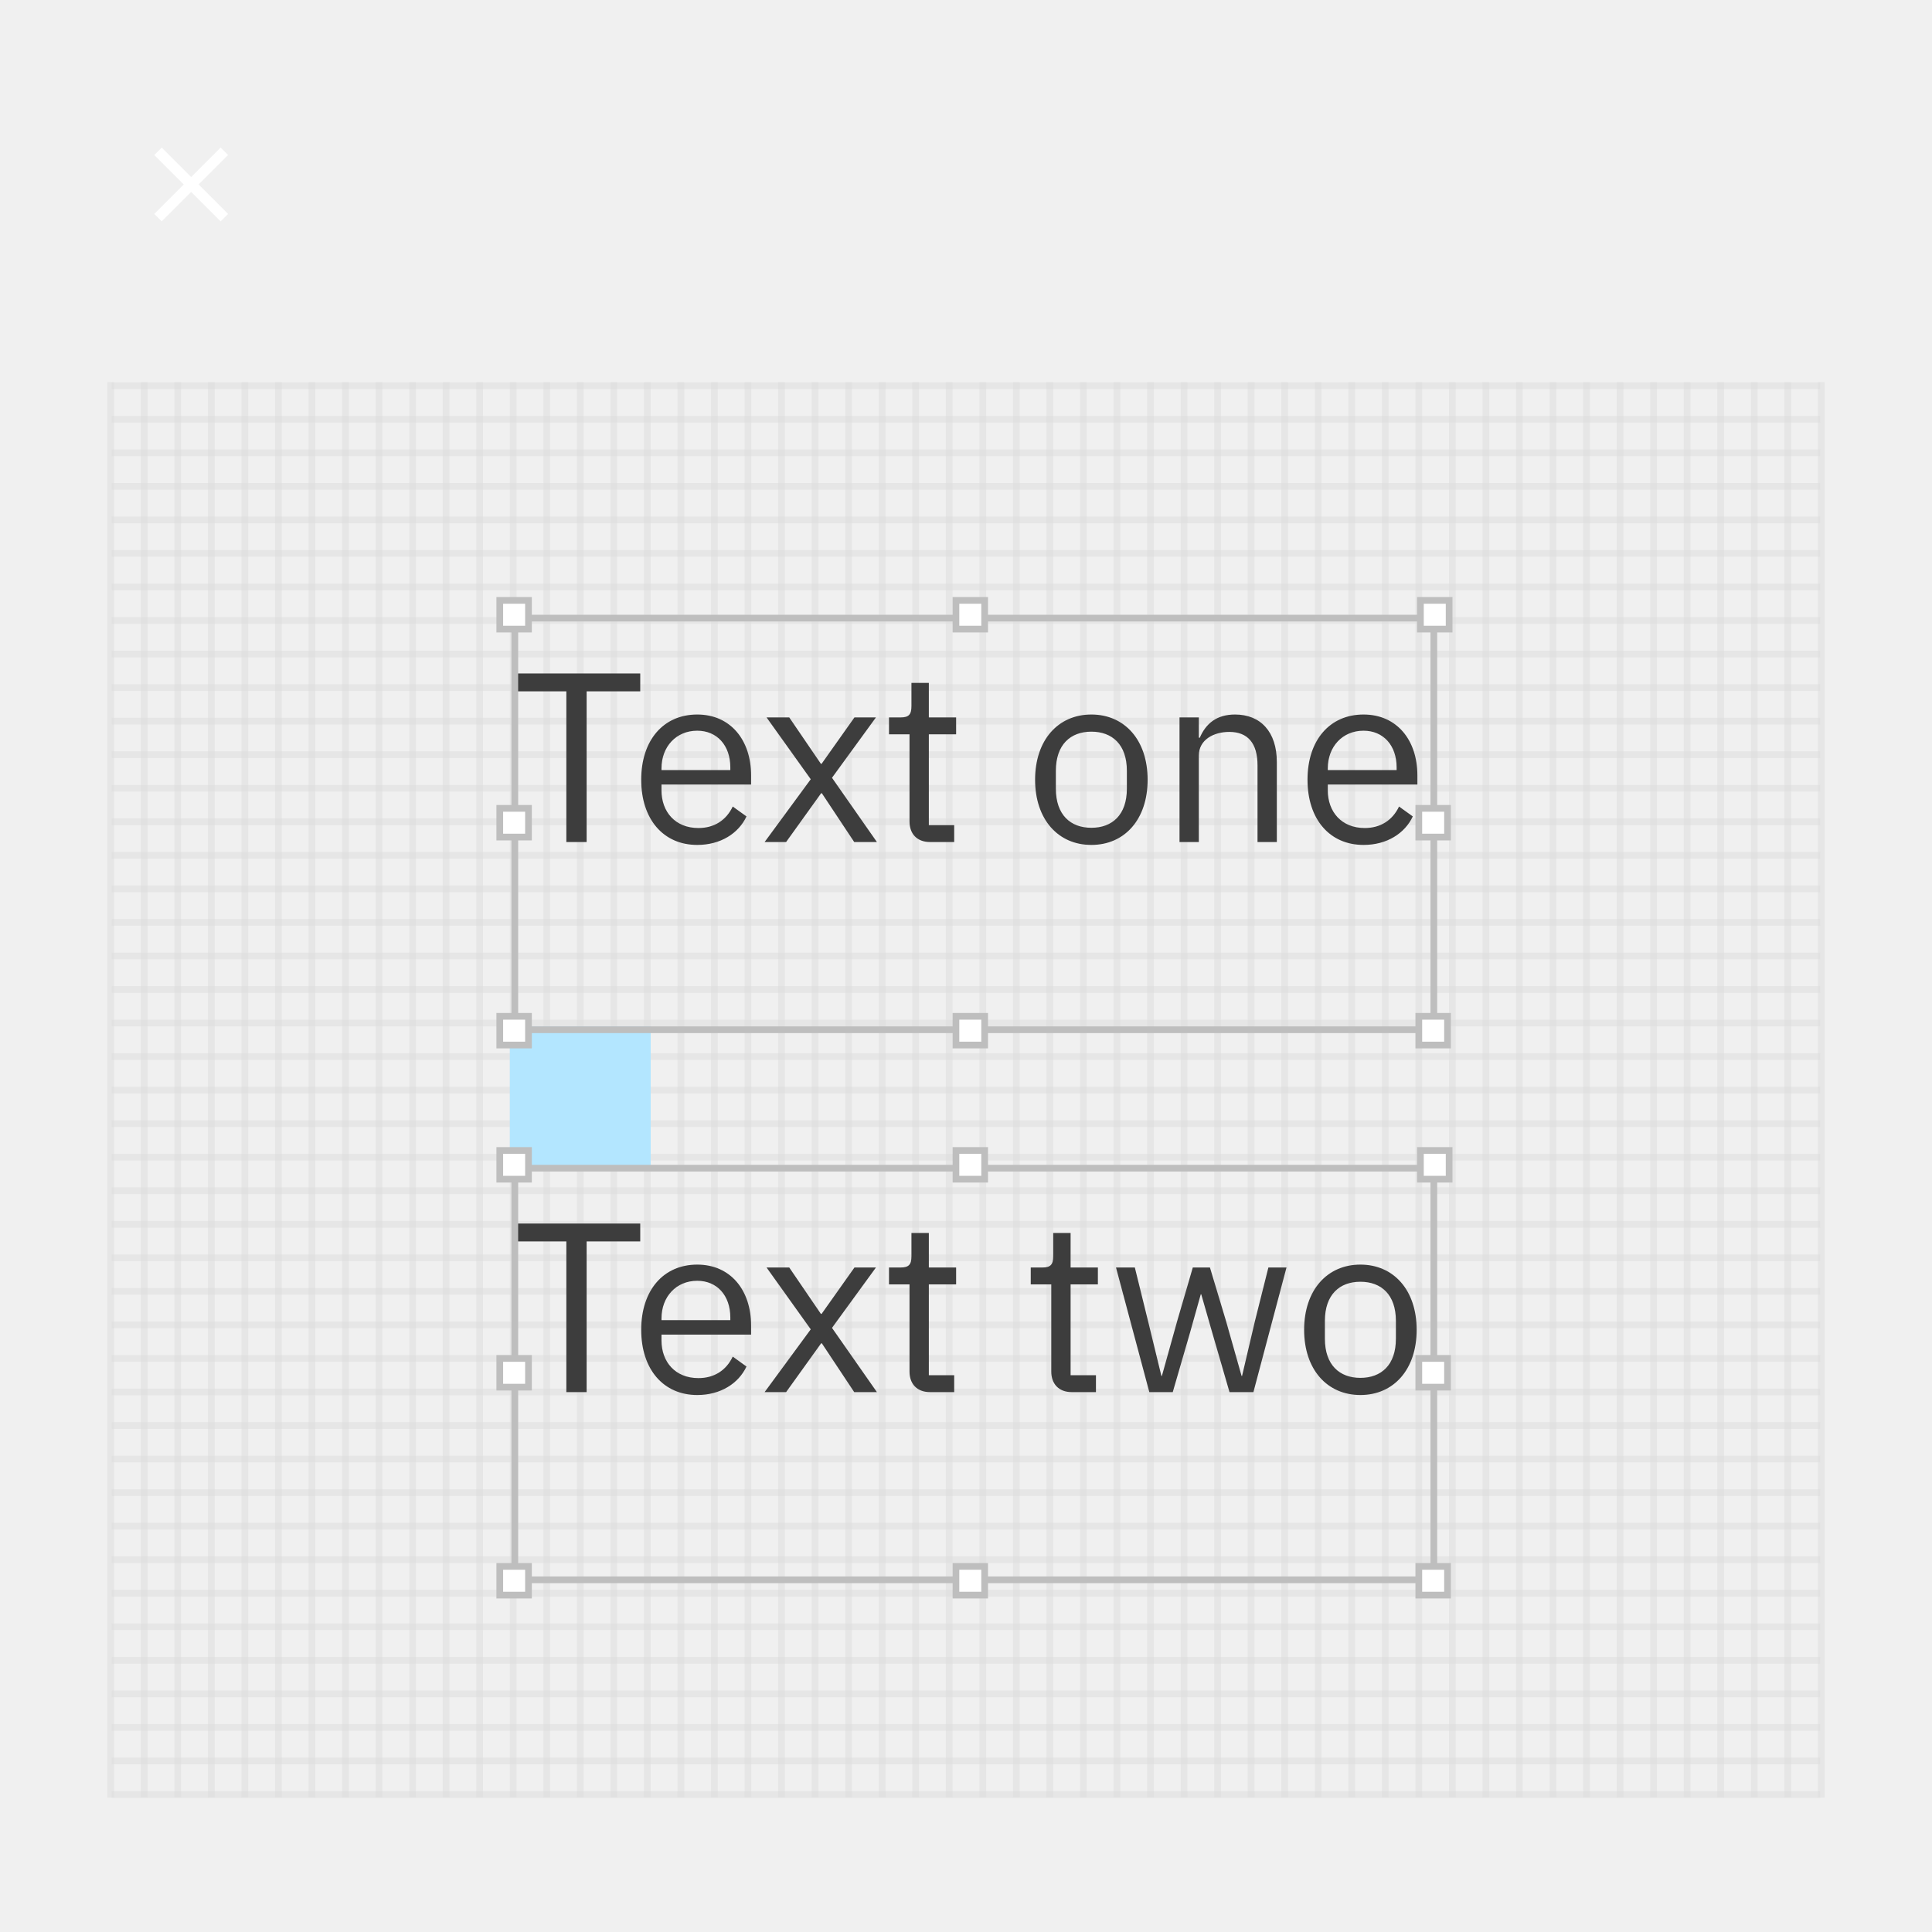
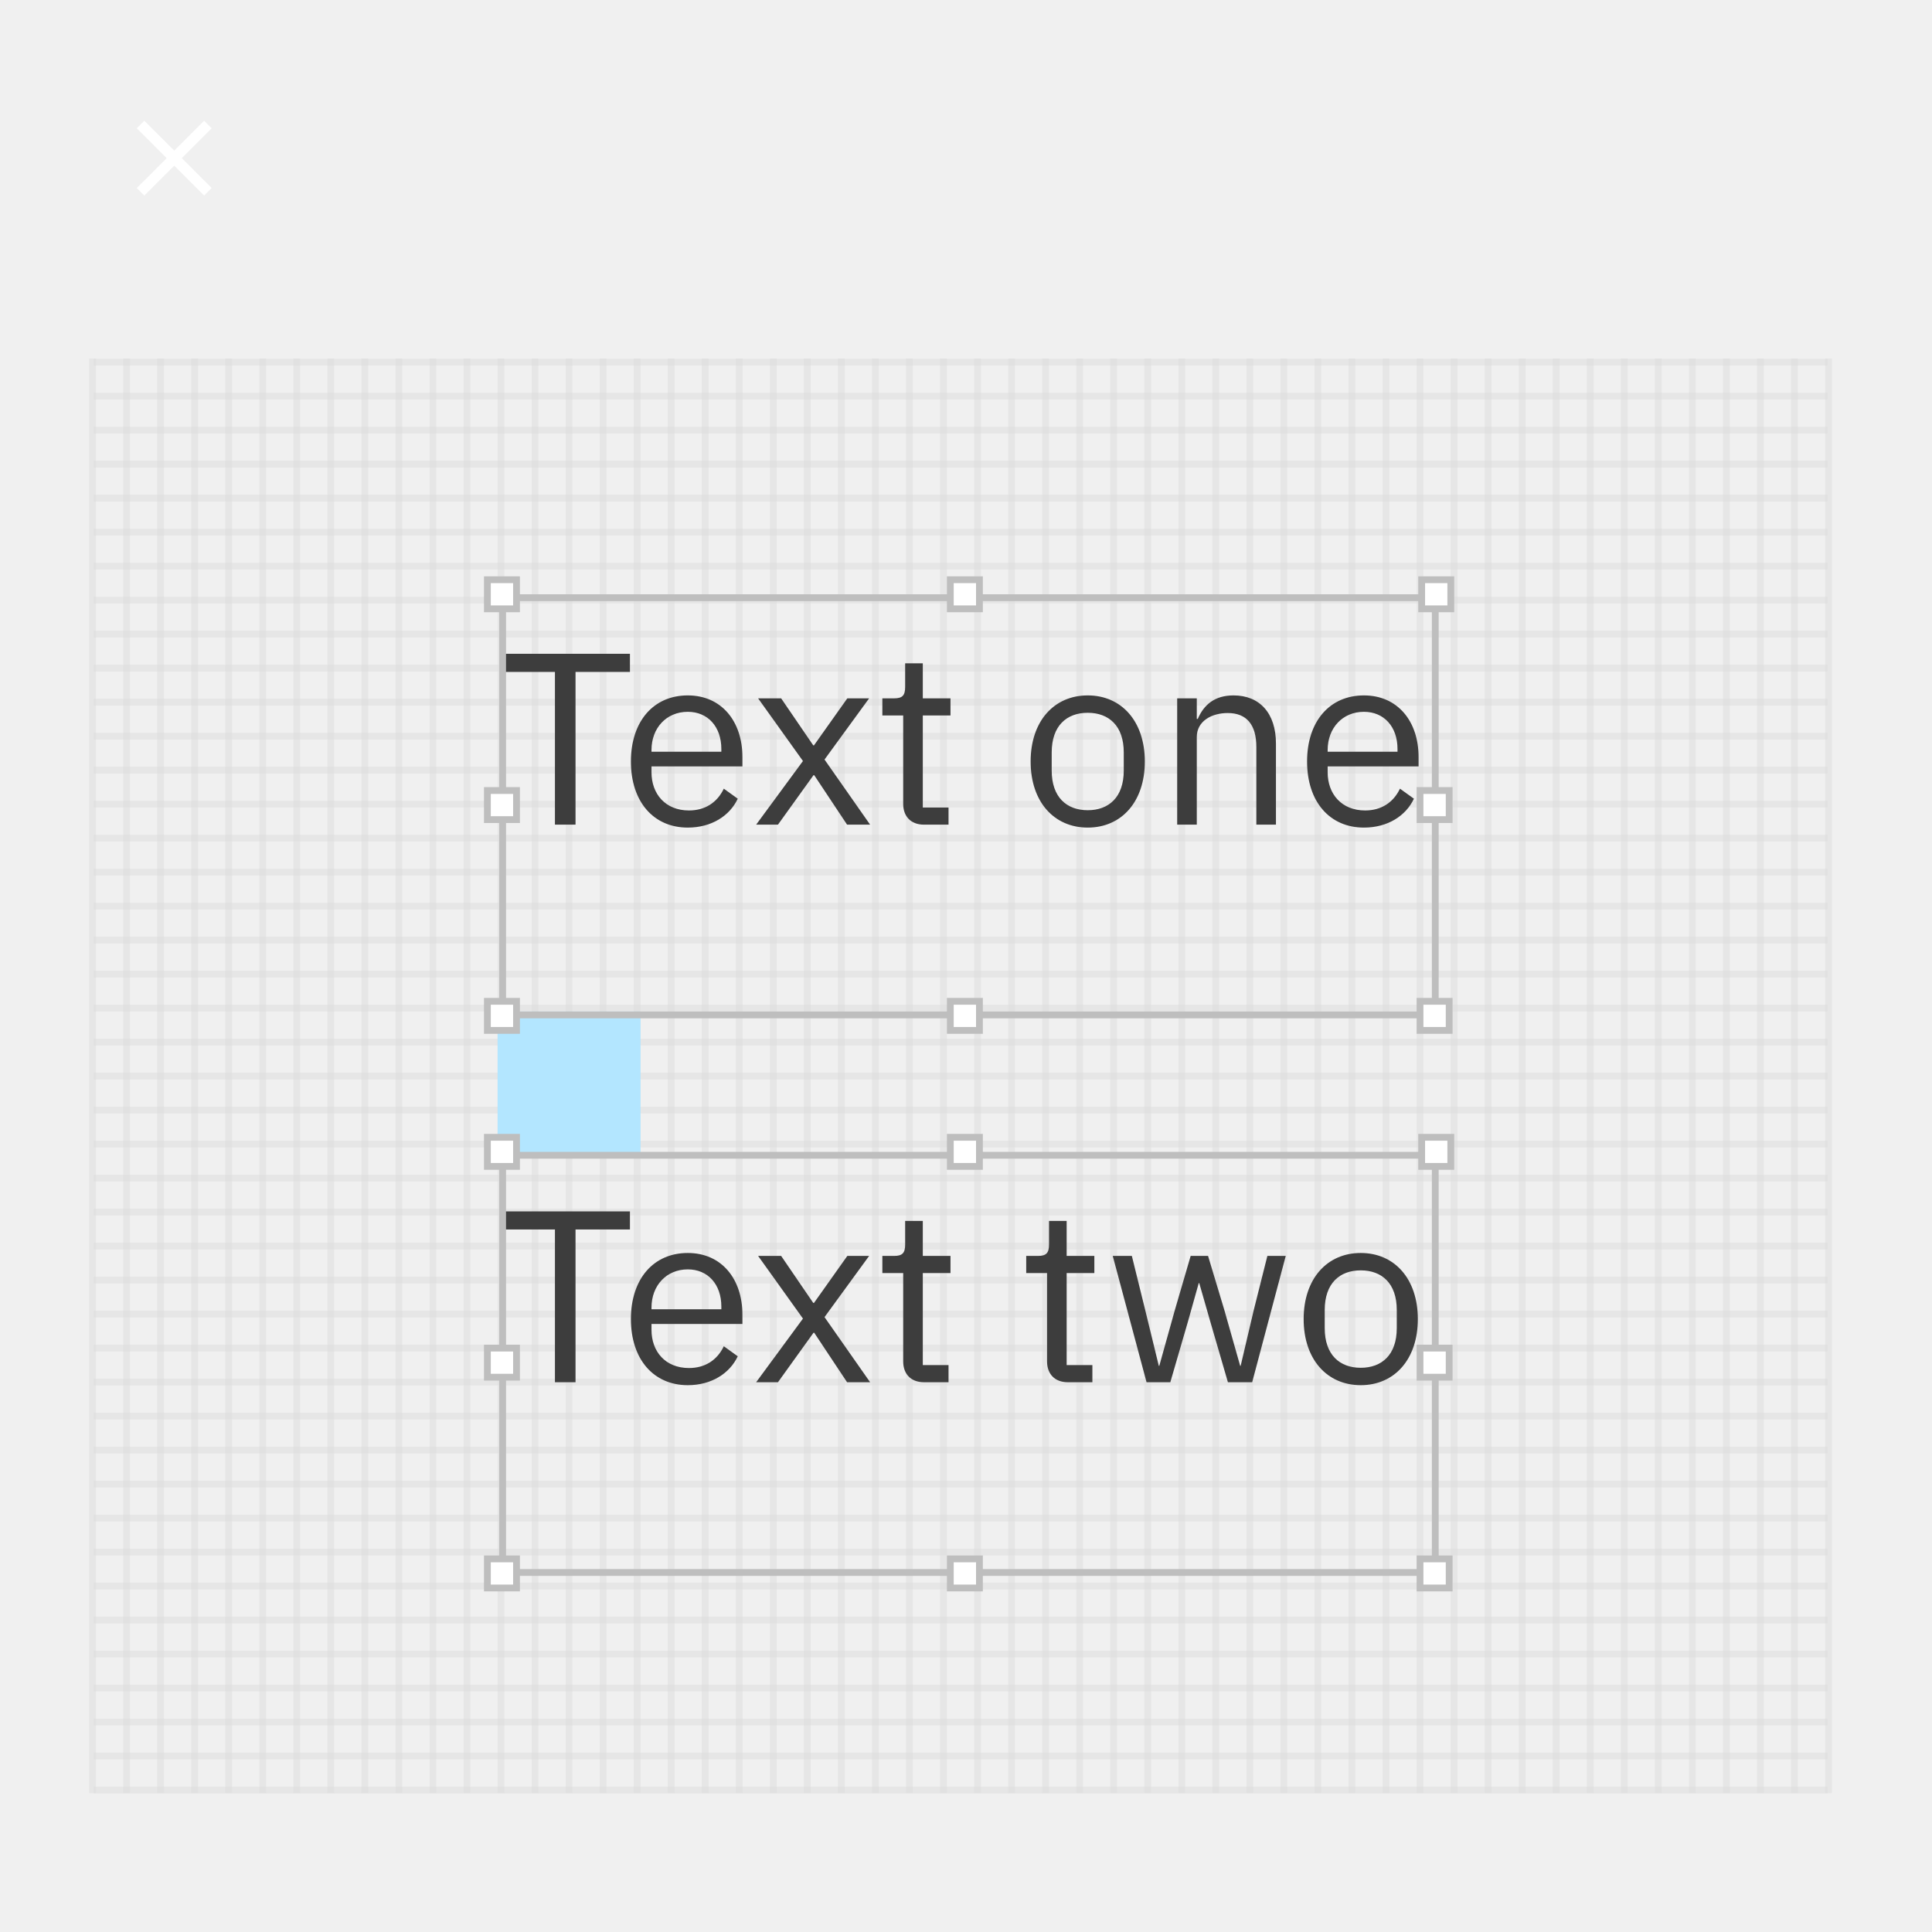
- <svg xmlns="http://www.w3.org/2000/svg" width="288px" height="288px" viewBox="0 0 288 288" version="1.1">
+ <svg xmlns="http://www.w3.org/2000/svg" width="352px" height="352px" viewBox="0 0 352 352" version="1.1">
  <g id="Visual-rhythm-Dont" stroke="none" stroke-width="1" fill="none" fill-rule="evenodd">
-     <g id="Group-16" transform="translate(15, 57)" opacity="0.5" stroke="#DCDCDC" stroke-linecap="square">
-       <path d="M1.5,0.466 L1.5,210.466" id="Line-7" />
-       <path d="M6.5,0.466 L6.5,210.466" id="Line-7-Copy" />
-       <path d="M11.5,0.466 L11.5,210.466" id="Line-7-Copy-2" />
-       <path d="M16.5,0.466 L16.5,210.466" id="Line-7-Copy-3" />
-       <path d="M21.5,0.466 L21.5,210.466" id="Line-7-Copy-4" />
-       <path d="M26.5,0.466 L26.5,210.466" id="Line-7-Copy-5" />
-       <path d="M31.5,0.466 L31.5,210.466" id="Line-7-Copy-6" />
-       <path d="M36.5,0.466 L36.5,210.466" id="Line-7-Copy-7" />
-       <path d="M41.5,0.466 L41.5,210.466" id="Line-7-Copy-8" />
-       <path d="M46.5,0.466 L46.5,210.466" id="Line-7-Copy-9" />
-       <path d="M51.5,0.466 L51.5,210.466" id="Line-7-Copy-10" />
-       <path d="M56.5,0.466 L56.5,210.466" id="Line-7-Copy-11" />
-       <path d="M61.5,0.466 L61.5,210.466" id="Line-7-Copy-12" />
-       <path d="M66.5,0.466 L66.5,210.466" id="Line-7-Copy-13" />
-       <path d="M71.5,0.466 L71.5,210.466" id="Line-7-Copy-14" />
-       <path d="M76.5,0.466 L76.5,210.466" id="Line-7-Copy-15" />
-       <path d="M81.5,0.466 L81.5,210.466" id="Line-7-Copy-16" />
-       <path d="M86.5,0.466 L86.5,210.466" id="Line-7-Copy-17" />
-       <path d="M91.5,0.466 L91.5,210.466" id="Line-7-Copy-18" />
-       <path d="M96.5,0.466 L96.5,210.466" id="Line-7-Copy-19" />
-       <path d="M101.5,0.466 L101.5,210.466" id="Line-7-Copy-20" />
-       <path d="M106.5,0.466 L106.5,210.466" id="Line-7-Copy-21" />
-       <path d="M111.5,0.466 L111.5,210.466" id="Line-7-Copy-22" />
-       <path d="M116.5,0.466 L116.5,210.466" id="Line-7-Copy-23" />
-       <path d="M121.5,0.466 L121.5,210.466" id="Line-7-Copy-24" />
-       <path d="M126.5,0.466 L126.5,210.466" id="Line-7-Copy-25" />
-       <path d="M131.5,0.466 L131.5,210.466" id="Line-7-Copy-26" />
-       <path d="M136.5,0.466 L136.5,210.466" id="Line-7-Copy-27" />
-       <path d="M141.5,0.466 L141.5,210.466" id="Line-7-Copy-28" />
-       <path d="M146.5,0.466 L146.5,210.466" id="Line-7-Copy-29" />
-       <path d="M151.5,0.466 L151.5,210.466" id="Line-7-Copy-30" />
-       <path d="M156.5,0.466 L156.5,210.466" id="Line-7-Copy-31" />
-       <path d="M161.5,0.466 L161.5,210.466" id="Line-7-Copy-32" />
-       <path d="M166.5,0.466 L166.5,210.466" id="Line-7-Copy-33" />
-       <path d="M171.5,0.466 L171.5,210.466" id="Line-7-Copy-34" />
-       <path d="M176.5,0.466 L176.5,210.466" id="Line-7-Copy-35" />
-       <path d="M181.5,0.466 L181.5,210.466" id="Line-7-Copy-36" />
-       <path d="M186.5,0.466 L186.5,210.466" id="Line-7-Copy-37" />
-       <path d="M191.5,0.466 L191.5,210.466" id="Line-7-Copy-38" />
-       <path d="M196.5,0.466 L196.5,210.466" id="Line-7-Copy-39" />
-       <path d="M201.5,0.466 L201.5,210.466" id="Line-7-Copy-40" />
-       <path d="M206.5,0.466 L206.5,210.466" id="Line-7-Copy-27" />
-       <path d="M211.5,0.466 L211.5,210.466" id="Line-7-Copy-28" />
-       <path d="M216.5,0.466 L216.5,210.466" id="Line-7-Copy-29" />
-       <path d="M221.5,0.466 L221.5,210.466" id="Line-7-Copy-30" />
-       <path d="M226.5,0.466 L226.5,210.466" id="Line-7-Copy-31" />
-       <path d="M231.5,0.466 L231.5,210.466" id="Line-7-Copy-32" />
-       <path d="M236.5,0.466 L236.5,210.466" id="Line-7-Copy-33" />
-       <path d="M241.5,0.466 L241.5,210.466" id="Line-7-Copy-34" />
-       <path d="M246.5,0.466 L246.5,210.466" id="Line-7-Copy-35" />
-       <path d="M251.5,0.466 L251.5,210.466" id="Line-7-Copy-36" />
-       <path d="M256.5,0.466 L256.5,210.466" id="Line-7-Copy-37" />
+     <g id="Group" transform="translate(15, 22)">
+       <g id="Group-16" transform="translate(0, 43.36032)" opacity="0.5" stroke="#DCDCDC" stroke-linecap="square" stroke-width="1.24">
+         <path d="M1.86,0.577 L1.86,260.739" id="Line-7" />
+         <path d="M8.062,0.577 L8.062,260.739" id="Line-7-Copy" />
+         <path d="M14.264,0.577 L14.264,260.739" id="Line-7-Copy-2" />
+         <path d="M20.465,0.577 L20.465,260.739" id="Line-7-Copy-3" />
+         <path d="M26.667,0.577 L26.667,260.739" id="Line-7-Copy-4" />
+         <path d="M32.868,0.577 L32.868,260.739" id="Line-7-Copy-5" />
+         <path d="M39.07,0.577 L39.07,260.739" id="Line-7-Copy-6" />
+         <path d="M45.271,0.577 L45.271,260.739" id="Line-7-Copy-7" />
+         <path d="M51.473,0.577 L51.473,260.739" id="Line-7-Copy-8" />
+         <path d="M57.674,0.577 L57.674,260.739" id="Line-7-Copy-9" />
+         <path d="M63.876,0.577 L63.876,260.739" id="Line-7-Copy-10" />
+         <path d="M70.078,0.577 L70.078,260.739" id="Line-7-Copy-11" />
+         <path d="M76.279,0.577 L76.279,260.739" id="Line-7-Copy-12" />
+         <path d="M82.481,0.577 L82.481,260.739" id="Line-7-Copy-13" />
+         <path d="M88.682,0.577 L88.682,260.739" id="Line-7-Copy-14" />
+         <path d="M94.884,0.577 L94.884,260.739" id="Line-7-Copy-15" />
+         <path d="M101.085,0.577 L101.085,260.739" id="Line-7-Copy-16" />
+         <path d="M107.287,0.577 L107.287,260.739" id="Line-7-Copy-17" />
+         <path d="M113.488,0.577 L113.488,260.739" id="Line-7-Copy-18" />
+         <path d="M119.69,0.577 L119.69,260.739" id="Line-7-Copy-19" />
+         <path d="M125.891,0.577 L125.891,260.739" id="Line-7-Copy-20" />
+         <path d="M132.093,0.577 L132.093,260.739" id="Line-7-Copy-21" />
+         <path d="M138.295,0.577 L138.295,260.739" id="Line-7-Copy-22" />
+         <path d="M144.496,0.577 L144.496,260.739" id="Line-7-Copy-23" />
+         <path d="M150.698,0.577 L150.698,260.739" id="Line-7-Copy-24" />
+         <path d="M156.899,0.577 L156.899,260.739" id="Line-7-Copy-25" />
+         <path d="M163.101,0.577 L163.101,260.739" id="Line-7-Copy-26" />
+         <path d="M169.302,0.577 L169.302,260.739" id="Line-7-Copy-27" />
+         <path d="M175.504,0.577 L175.504,260.739" id="Line-7-Copy-28" />
+         <path d="M181.705,0.577 L181.705,260.739" id="Line-7-Copy-29" />
+         <path d="M187.907,0.577 L187.907,260.739" id="Line-7-Copy-30" />
+         <path d="M194.109,0.577 L194.109,260.739" id="Line-7-Copy-31" />
+         <path d="M200.31,0.577 L200.31,260.739" id="Line-7-Copy-32" />
+         <path d="M206.512,0.577 L206.512,260.739" id="Line-7-Copy-33" />
+         <path d="M212.713,0.577 L212.713,260.739" id="Line-7-Copy-34" />
+         <path d="M218.915,0.577 L218.915,260.739" id="Line-7-Copy-35" />
+         <path d="M225.116,0.577 L225.116,260.739" id="Line-7-Copy-36" />
+         <path d="M231.318,0.577 L231.318,260.739" id="Line-7-Copy-37" />
+         <path d="M237.519,0.577 L237.519,260.739" id="Line-7-Copy-38" />
+         <path d="M243.721,0.577 L243.721,260.739" id="Line-7-Copy-39" />
+         <path d="M249.922,0.577 L249.922,260.739" id="Line-7-Copy-40" />
+         <path d="M256.124,0.577 L256.124,260.739" id="Line-7-Copy-27" />
+         <path d="M262.326,0.577 L262.326,260.739" id="Line-7-Copy-28" />
+         <path d="M268.527,0.577 L268.527,260.739" id="Line-7-Copy-29" />
+         <path d="M274.729,0.577 L274.729,260.739" id="Line-7-Copy-30" />
+         <path d="M280.93,0.577 L280.93,260.739" id="Line-7-Copy-31" />
+         <path d="M287.132,0.577 L287.132,260.739" id="Line-7-Copy-32" />
+         <path d="M293.333,0.577 L293.333,260.739" id="Line-7-Copy-33" />
+         <path d="M299.535,0.577 L299.535,260.739" id="Line-7-Copy-34" />
+         <path d="M305.736,0.577 L305.736,260.739" id="Line-7-Copy-35" />
+         <path d="M311.938,0.577 L311.938,260.739" id="Line-7-Copy-36" />
+         <path d="M318.14,0.577 L318.14,260.739" id="Line-7-Copy-37" />
+       </g>
+       <g id="Group-17" transform="translate(2.48062, 42.12146)" opacity="0.5" stroke="#DCDCDC" stroke-linecap="square" stroke-width="1.24">
+         <path d="M0.192,1.858 L314.855,1.858" id="Line-8" />
+         <path d="M0.192,8.053 L314.855,8.053" id="Line-8-Copy" />
+         <path d="M0.192,14.247 L314.855,14.247" id="Line-8-Copy-2" />
+         <path d="M0.192,20.441 L314.855,20.441" id="Line-8-Copy-3" />
+         <path d="M0.192,26.636 L314.855,26.636" id="Line-8-Copy-4" />
+         <path d="M0.192,32.83 L314.855,32.83" id="Line-8-Copy-5" />
+         <path d="M0.192,39.024 L314.855,39.024" id="Line-8-Copy-6" />
+         <path d="M0.192,45.219 L314.855,45.219" id="Line-8-Copy-7" />
+         <path d="M0.192,51.413 L314.855,51.413" id="Line-8-Copy-8" />
+         <path d="M0.192,57.607 L314.855,57.607" id="Line-8-Copy-9" />
+         <path d="M0.192,63.802 L314.855,63.802" id="Line-8-Copy-10" />
+         <path d="M0.192,69.996 L314.855,69.996" id="Line-8-Copy-11" />
+         <path d="M0.192,76.19 L314.855,76.19" id="Line-8-Copy-12" />
+         <path d="M0.192,82.385 L314.855,82.385" id="Line-8-Copy-13" />
+         <path d="M0.192,88.579 L314.855,88.579" id="Line-8-Copy-14" />
+         <path d="M0.192,94.773 L314.855,94.773" id="Line-8-Copy-15" />
+         <path d="M0.192,100.968 L314.855,100.968" id="Line-8-Copy-16" />
+         <path d="M0.192,107.162 L314.855,107.162" id="Line-8-Copy-17" />
+         <path d="M0.192,113.356 L314.855,113.356" id="Line-8-Copy-18" />
+         <path d="M0.192,119.551 L314.855,119.551" id="Line-8-Copy-19" />
+         <path d="M0.192,125.745 L314.855,125.745" id="Line-8-Copy-20" />
+         <path d="M0.192,131.939 L314.855,131.939" id="Line-8-Copy-21" />
+         <path d="M0.192,138.134 L314.855,138.134" id="Line-8-Copy-22" />
+         <path d="M0.192,144.328 L314.855,144.328" id="Line-8-Copy-23" />
+         <path d="M0.192,150.522 L314.855,150.522" id="Line-8-Copy-24" />
+         <path d="M0.192,156.717 L314.855,156.717" id="Line-8-Copy-25" />
+         <path d="M0.192,162.911 L314.855,162.911" id="Line-8-Copy-26" />
+         <path d="M0.192,169.105 L314.855,169.105" id="Line-8-Copy-27" />
+         <path d="M0.192,175.3 L314.855,175.3" id="Line-8-Copy-28" />
+         <path d="M0.192,181.494 L314.855,181.494" id="Line-8-Copy-29" />
+         <path d="M0.192,187.688 L314.855,187.688" id="Line-8-Copy-30" />
+         <path d="M0.192,193.883 L314.855,193.883" id="Line-8-Copy-31" />
+         <path d="M0.192,200.077 L314.855,200.077" id="Line-8-Copy-32" />
+         <path d="M0.192,206.271 L314.855,206.271" id="Line-8-Copy-33" />
+         <path d="M0.192,212.466 L314.855,212.466" id="Line-8-Copy-34" />
+         <path d="M0.192,218.66 L314.855,218.66" id="Line-8-Copy-35" />
+         <path d="M0.192,224.854 L314.855,224.854" id="Line-8-Copy-36" />
+         <path d="M0.192,231.049 L314.855,231.049" id="Line-8-Copy-37" />
+         <path d="M0.192,237.243 L314.855,237.243" id="Line-8-Copy-38" />
+         <path d="M0.192,243.437 L314.855,243.437" id="Line-8-Copy-39" />
+         <path d="M0.192,249.632 L314.855,249.632" id="Line-8-Copy-40" />
+         <path d="M0.192,255.826 L314.855,255.826" id="Line-8-Copy-41" />
+         <path d="M0.192,262.02 L314.855,262.02" id="Line-8-Copy-42" />
+       </g>
+       <rect id="Rectangle-18-Copy-3" fill="#B3E6FF" x="75.659" y="162.291" width="26.047" height="26.016" />
+       <path d="M99.771,100.418 L89.858,100.418 L89.858,128.247 L86.107,128.247 L86.107,100.418 L76.195,100.418 L76.195,97.117 L99.771,97.117 L99.771,100.418 Z M110.308,128.783 C104.057,128.783 99.949,124.055 99.949,116.741 C99.949,109.427 104.057,104.699 110.308,104.699 C116.47,104.699 120.265,109.427 120.265,115.938 L120.265,117.633 L103.7,117.633 L103.7,118.703 C103.7,122.673 106.245,125.661 110.531,125.661 C113.434,125.661 115.666,124.234 116.872,121.691 L119.417,123.52 C117.944,126.642 114.639,128.783 110.308,128.783 Z M110.308,107.687 C106.424,107.687 103.7,110.631 103.7,114.645 L103.7,114.957 L116.425,114.957 L116.425,114.466 C116.425,110.408 113.97,107.687 110.308,107.687 Z M122.766,128.247 L131.294,116.652 L123.123,105.234 L127.32,105.234 L133.17,113.797 L133.304,113.797 L139.376,105.234 L143.35,105.234 L135.224,116.384 L143.529,128.247 L139.331,128.247 L133.348,119.238 L133.214,119.238 L126.74,128.247 L122.766,128.247 Z M157.817,128.247 L153.352,128.247 C150.896,128.247 149.557,126.686 149.557,124.457 L149.557,108.356 L145.761,108.356 L145.761,105.234 L147.904,105.234 C149.423,105.234 149.914,104.699 149.914,103.138 L149.914,98.857 L153.129,98.857 L153.129,105.234 L158.174,105.234 L158.174,108.356 L153.129,108.356 L153.129,125.126 L157.817,125.126 L157.817,128.247 Z M183.179,128.783 C177.017,128.783 172.775,124.055 172.775,116.741 C172.775,109.427 177.017,104.699 183.179,104.699 C189.341,104.699 193.583,109.427 193.583,116.741 C193.583,124.055 189.341,128.783 183.179,128.783 Z M183.179,125.616 C187.019,125.616 189.743,123.252 189.743,118.391 L189.743,115.091 C189.743,110.229 187.019,107.866 183.179,107.866 C179.339,107.866 176.615,110.229 176.615,115.091 L176.615,118.391 C176.615,123.252 179.339,125.616 183.179,125.616 Z M203.049,128.247 L199.477,128.247 L199.477,105.234 L203.049,105.234 L203.049,108.981 L203.227,108.981 C204.344,106.394 206.308,104.699 209.746,104.699 C214.479,104.699 217.471,107.91 217.471,113.485 L217.471,128.247 L213.899,128.247 L213.899,114.11 C213.899,110.006 212.113,107.91 208.675,107.91 C205.817,107.91 203.049,109.337 203.049,112.281 L203.049,128.247 Z M233.501,128.783 C227.25,128.783 223.142,124.055 223.142,116.741 C223.142,109.427 227.25,104.699 233.501,104.699 C239.663,104.699 243.458,109.427 243.458,115.938 L243.458,117.633 L226.892,117.633 L226.892,118.703 C226.892,122.673 229.438,125.661 233.724,125.661 C236.626,125.661 238.859,124.234 240.064,121.691 L242.61,123.52 C241.136,126.642 237.832,128.783 233.501,128.783 Z M233.501,107.687 C229.616,107.687 226.892,110.631 226.892,114.645 L226.892,114.957 L239.618,114.957 L239.618,114.466 C239.618,110.408 237.162,107.687 233.501,107.687 Z" id="Text-one" fill="#3D3D3D" />
+       <path d="M76.577,86.895 L76.577,162.91 L246.499,162.91 L246.499,86.895 L76.577,86.895 Z" id="Rectangle-5" stroke="#BEBEBE" stroke-width="1.24" />
+       <rect id="Rectangle-8" stroke="#BEBEBE" stroke-width="1.24" fill="#FFFFFF" x="73.798" y="83.624" width="5.309" height="5.301" />
+       <rect id="Rectangle-8-Copy-20" stroke="#BEBEBE" stroke-width="1.24" fill="#FFFFFF" x="73.798" y="160.434" width="5.309" height="5.301" />
+       <rect id="Rectangle-8-Copy-16" stroke="#BEBEBE" stroke-width="1.24" fill="#FFFFFF" x="158.14" y="83.624" width="5.309" height="5.301" />
+       <rect id="Rectangle-8-Copy-21" stroke="#BEBEBE" stroke-width="1.24" fill="#FFFFFF" x="158.14" y="160.434" width="5.309" height="5.301" />
+       <rect id="Rectangle-8-Copy-17" stroke="#BEBEBE" stroke-width="1.24" fill="#FFFFFF" x="244.019" y="83.624" width="5.309" height="5.301" />
+       <rect id="Rectangle-8-Copy-18" stroke="#BEBEBE" stroke-width="1.24" fill="#FFFFFF" x="243.721" y="122.029" width="5.309" height="5.301" />
+       <rect id="Rectangle-8-Copy-22" stroke="#BEBEBE" stroke-width="1.24" fill="#FFFFFF" x="73.798" y="122.029" width="5.309" height="5.301" />
+       <rect id="Rectangle-8-Copy-19" stroke="#BEBEBE" stroke-width="1.24" fill="#FFFFFF" x="243.721" y="160.434" width="5.309" height="5.301" />
+       <path d="M99.771,202.005 L89.858,202.005 L89.858,229.834 L86.107,229.834 L86.107,202.005 L76.195,202.005 L76.195,198.704 L99.771,198.704 L99.771,202.005 Z M110.308,230.37 C104.057,230.37 99.949,225.642 99.949,218.328 C99.949,211.014 104.057,206.286 110.308,206.286 C116.47,206.286 120.265,211.014 120.265,217.525 L120.265,219.22 L103.7,219.22 L103.7,220.29 C103.7,224.26 106.245,227.248 110.531,227.248 C113.434,227.248 115.666,225.821 116.872,223.278 L119.417,225.107 C117.944,228.229 114.639,230.37 110.308,230.37 Z M110.308,209.274 C106.424,209.274 103.7,212.218 103.7,216.232 L103.7,216.544 L116.425,216.544 L116.425,216.053 C116.425,211.995 113.97,209.274 110.308,209.274 Z M122.766,229.834 L131.294,218.239 L123.123,206.821 L127.32,206.821 L133.17,215.384 L133.304,215.384 L139.376,206.821 L143.35,206.821 L135.224,217.971 L143.529,229.834 L139.331,229.834 L133.348,220.825 L133.214,220.825 L126.74,229.834 L122.766,229.834 Z M157.817,229.834 L153.352,229.834 C150.896,229.834 149.557,228.274 149.557,226.044 L149.557,209.943 L145.761,209.943 L145.761,206.821 L147.904,206.821 C149.423,206.821 149.914,206.286 149.914,204.725 L149.914,200.444 L153.129,200.444 L153.129,206.821 L158.174,206.821 L158.174,209.943 L153.129,209.943 L153.129,226.713 L157.817,226.713 L157.817,229.834 Z M184.027,229.834 L179.562,229.834 C177.106,229.834 175.767,228.274 175.767,226.044 L175.767,209.943 L171.971,209.943 L171.971,206.821 L174.115,206.821 C175.633,206.821 176.124,206.286 176.124,204.725 L176.124,200.444 L179.339,200.444 L179.339,206.821 L184.384,206.821 L184.384,209.943 L179.339,209.943 L179.339,226.713 L184.027,226.713 L184.027,229.834 Z M193.895,229.834 L187.733,206.821 L191.216,206.821 L193.672,216.767 L196.128,226.846 L196.217,226.846 L199.03,216.767 L201.932,206.821 L205.103,206.821 L208.094,216.767 L210.952,226.846 L211.041,226.846 L213.408,216.767 L215.908,206.821 L219.257,206.821 L213.14,229.834 L208.719,229.834 L205.504,218.774 L203.495,211.772 L203.406,211.772 L201.441,218.774 L198.226,229.834 L193.895,229.834 Z M232.92,230.37 C226.758,230.37 222.517,225.642 222.517,218.328 C222.517,211.014 226.758,206.286 232.92,206.286 C239.082,206.286 243.324,211.014 243.324,218.328 C243.324,225.642 239.082,230.37 232.92,230.37 Z M232.92,227.203 C236.76,227.203 239.484,224.839 239.484,219.978 L239.484,216.678 C239.484,211.816 236.76,209.453 232.92,209.453 C229.08,209.453 226.357,211.816 226.357,216.678 L226.357,219.978 C226.357,224.839 229.08,227.203 232.92,227.203 Z" id="Text-two" fill="#3D3D3D" />
+       <path d="M76.577,188.482 L76.577,264.497 L246.499,264.497 L246.499,188.482 L76.577,188.482 Z" id="Rectangle-5" stroke="#BEBEBE" stroke-width="1.24" />
+       <rect id="Rectangle-8" stroke="#BEBEBE" stroke-width="1.24" fill="#FFFFFF" x="73.798" y="185.211" width="5.309" height="5.301" />
+       <rect id="Rectangle-8-Copy-20" stroke="#BEBEBE" stroke-width="1.24" fill="#FFFFFF" x="73.798" y="262.021" width="5.309" height="5.301" />
+       <rect id="Rectangle-8-Copy-16" stroke="#BEBEBE" stroke-width="1.24" fill="#FFFFFF" x="158.14" y="185.211" width="5.309" height="5.301" />
+       <rect id="Rectangle-8-Copy-21" stroke="#BEBEBE" stroke-width="1.24" fill="#FFFFFF" x="158.14" y="262.021" width="5.309" height="5.301" />
+       <rect id="Rectangle-8-Copy-17" stroke="#BEBEBE" stroke-width="1.24" fill="#FFFFFF" x="244.019" y="185.211" width="5.309" height="5.301" />
+       <rect id="Rectangle-8-Copy-18" stroke="#BEBEBE" stroke-width="1.24" fill="#FFFFFF" x="243.721" y="223.616" width="5.309" height="5.301" />
+       <rect id="Rectangle-8-Copy-22" stroke="#BEBEBE" stroke-width="1.24" fill="#FFFFFF" x="73.798" y="223.616" width="5.309" height="5.301" />
+       <rect id="Rectangle-8-Copy-19" stroke="#BEBEBE" stroke-width="1.24" fill="#FFFFFF" x="243.721" y="262.021" width="5.309" height="5.301" />
+       <polygon id="Shape" fill="#FFFFFF" fill-rule="nonzero" points="18.118 6.814 23.566 1.372 22.192 0 16.744 5.441 11.297 0 9.922 1.372 15.37 6.814 9.922 12.255 11.297 13.628 16.744 8.186 22.192 13.628 23.566 12.255" />
    </g>
-     <g id="Group-17" transform="translate(17, 56)" opacity="0.5" stroke="#DCDCDC" stroke-linecap="square">
-       <path d="M0.155,1.5 L253.852,1.5" id="Line-8" />
-       <path d="M0.155,6.5 L253.852,6.5" id="Line-8-Copy" />
-       <path d="M0.155,11.5 L253.852,11.5" id="Line-8-Copy-2" />
-       <path d="M0.155,16.5 L253.852,16.5" id="Line-8-Copy-3" />
-       <path d="M0.155,21.5 L253.852,21.5" id="Line-8-Copy-4" />
-       <path d="M0.155,26.5 L253.852,26.5" id="Line-8-Copy-5" />
-       <path d="M0.155,31.5 L253.852,31.5" id="Line-8-Copy-6" />
-       <path d="M0.155,36.5 L253.852,36.5" id="Line-8-Copy-7" />
-       <path d="M0.155,41.5 L253.852,41.5" id="Line-8-Copy-8" />
-       <path d="M0.155,46.5 L253.852,46.5" id="Line-8-Copy-9" />
-       <path d="M0.155,51.5 L253.852,51.5" id="Line-8-Copy-10" />
-       <path d="M0.155,56.5 L253.852,56.5" id="Line-8-Copy-11" />
-       <path d="M0.155,61.5 L253.852,61.5" id="Line-8-Copy-12" />
-       <path d="M0.155,66.5 L253.852,66.5" id="Line-8-Copy-13" />
-       <path d="M0.155,71.5 L253.852,71.5" id="Line-8-Copy-14" />
-       <path d="M0.155,76.5 L253.852,76.5" id="Line-8-Copy-15" />
-       <path d="M0.155,81.5 L253.852,81.5" id="Line-8-Copy-16" />
-       <path d="M0.155,86.5 L253.852,86.5" id="Line-8-Copy-17" />
-       <path d="M0.155,91.5 L253.852,91.5" id="Line-8-Copy-18" />
-       <path d="M0.155,96.5 L253.852,96.5" id="Line-8-Copy-19" />
-       <path d="M0.155,101.5 L253.852,101.5" id="Line-8-Copy-20" />
-       <path d="M0.155,106.5 L253.852,106.5" id="Line-8-Copy-21" />
-       <path d="M0.155,111.5 L253.852,111.5" id="Line-8-Copy-22" />
-       <path d="M0.155,116.5 L253.852,116.5" id="Line-8-Copy-23" />
-       <path d="M0.155,121.5 L253.852,121.5" id="Line-8-Copy-24" />
-       <path d="M0.155,126.5 L253.852,126.5" id="Line-8-Copy-25" />
-       <path d="M0.155,131.5 L253.852,131.5" id="Line-8-Copy-26" />
-       <path d="M0.155,136.5 L253.852,136.5" id="Line-8-Copy-27" />
-       <path d="M0.155,141.5 L253.852,141.5" id="Line-8-Copy-28" />
-       <path d="M0.155,146.5 L253.852,146.5" id="Line-8-Copy-29" />
-       <path d="M0.155,151.5 L253.852,151.5" id="Line-8-Copy-30" />
-       <path d="M0.155,156.5 L253.852,156.5" id="Line-8-Copy-31" />
-       <path d="M0.155,161.5 L253.852,161.5" id="Line-8-Copy-32" />
-       <path d="M0.155,166.5 L253.852,166.5" id="Line-8-Copy-33" />
-       <path d="M0.155,171.5 L253.852,171.5" id="Line-8-Copy-34" />
-       <path d="M0.155,176.5 L253.852,176.5" id="Line-8-Copy-35" />
-       <path d="M0.155,181.5 L253.852,181.5" id="Line-8-Copy-36" />
-       <path d="M0.155,186.5 L253.852,186.5" id="Line-8-Copy-37" />
-       <path d="M0.155,191.5 L253.852,191.5" id="Line-8-Copy-38" />
-       <path d="M0.155,196.5 L253.852,196.5" id="Line-8-Copy-39" />
-       <path d="M0.155,201.5 L253.852,201.5" id="Line-8-Copy-40" />
-       <path d="M0.155,206.5 L253.852,206.5" id="Line-8-Copy-41" />
-       <path d="M0.155,211.5 L253.852,211.5" id="Line-8-Copy-42" />
-     </g>
-     <rect id="Rectangle-18-Copy-3" fill="#B3E6FF" x="76" y="153" width="21" height="21" />
-     <path d="M95.44,103.056 L87.448,103.056 L87.448,125.52 L84.424,125.52 L84.424,103.056 L76.432,103.056 L76.432,100.392 L95.44,100.392 L95.44,103.056 Z M103.936,125.952 C98.896,125.952 95.584,122.136 95.584,116.232 C95.584,110.328 98.896,106.512 103.936,106.512 C108.904,106.512 111.964,110.328 111.964,115.584 L111.964,116.952 L98.608,116.952 L98.608,117.816 C98.608,121.02 100.66,123.432 104.116,123.432 C106.456,123.432 108.256,122.28 109.228,120.228 L111.28,121.704 C110.092,124.224 107.428,125.952 103.936,125.952 Z M103.936,108.924 C100.804,108.924 98.608,111.3 98.608,114.54 L98.608,114.792 L108.868,114.792 L108.868,114.396 C108.868,111.12 106.888,108.924 103.936,108.924 Z M113.98,125.52 L120.856,116.16 L114.268,106.944 L117.652,106.944 L122.368,113.856 L122.476,113.856 L127.372,106.944 L130.576,106.944 L124.024,115.944 L130.72,125.52 L127.336,125.52 L122.512,118.248 L122.404,118.248 L117.184,125.52 L113.98,125.52 Z M142.24,125.52 L138.64,125.52 C136.66,125.52 135.58,124.26 135.58,122.46 L135.58,109.464 L132.52,109.464 L132.52,106.944 L134.248,106.944 C135.472,106.944 135.868,106.512 135.868,105.252 L135.868,101.796 L138.46,101.796 L138.46,106.944 L142.528,106.944 L142.528,109.464 L138.46,109.464 L138.46,123 L142.24,123 L142.24,125.52 Z M162.688,125.952 C157.72,125.952 154.3,122.136 154.3,116.232 C154.3,110.328 157.72,106.512 162.688,106.512 C167.656,106.512 171.076,110.328 171.076,116.232 C171.076,122.136 167.656,125.952 162.688,125.952 Z M162.688,123.396 C165.784,123.396 167.98,121.488 167.98,117.564 L167.98,114.9 C167.98,110.976 165.784,109.068 162.688,109.068 C159.592,109.068 157.396,110.976 157.396,114.9 L157.396,117.564 C157.396,121.488 159.592,123.396 162.688,123.396 Z M178.708,125.52 L175.828,125.52 L175.828,106.944 L178.708,106.944 L178.708,109.968 L178.852,109.968 C179.752,107.88 181.336,106.512 184.108,106.512 C187.924,106.512 190.336,109.104 190.336,113.604 L190.336,125.52 L187.456,125.52 L187.456,114.108 C187.456,110.796 186.016,109.104 183.244,109.104 C180.94,109.104 178.708,110.256 178.708,112.632 L178.708,125.52 Z M203.26,125.952 C198.22,125.952 194.908,122.136 194.908,116.232 C194.908,110.328 198.22,106.512 203.26,106.512 C208.228,106.512 211.288,110.328 211.288,115.584 L211.288,116.952 L197.932,116.952 L197.932,117.816 C197.932,121.02 199.984,123.432 203.44,123.432 C205.78,123.432 207.58,122.28 208.552,120.228 L210.604,121.704 C209.416,124.224 206.752,125.952 203.26,125.952 Z M203.26,108.924 C200.128,108.924 197.932,111.3 197.932,114.54 L197.932,114.792 L208.192,114.792 L208.192,114.396 C208.192,111.12 206.212,108.924 203.26,108.924 Z" id="Text-one" fill="#3D3D3D" />
-     <path d="M76.74,92.14 L76.74,153.5 L213.74,153.5 L213.74,92.14 L76.74,92.14 Z" id="Rectangle-5" stroke="#BEBEBE" />
-     <rect id="Rectangle-8" stroke="#BEBEBE" fill="#FFFFFF" x="74.5" y="89.5" width="4.28" height="4.28" />
-     <rect id="Rectangle-8-Copy-20" stroke="#BEBEBE" fill="#FFFFFF" x="74.5" y="151.5" width="4.28" height="4.28" />
-     <rect id="Rectangle-8-Copy-16" stroke="#BEBEBE" fill="#FFFFFF" x="142.5" y="89.5" width="4.28" height="4.28" />
-     <rect id="Rectangle-8-Copy-21" stroke="#BEBEBE" fill="#FFFFFF" x="142.5" y="151.5" width="4.28" height="4.28" />
-     <rect id="Rectangle-8-Copy-17" stroke="#BEBEBE" fill="#FFFFFF" x="211.74" y="89.5" width="4.28" height="4.28" />
-     <rect id="Rectangle-8-Copy-18" stroke="#BEBEBE" fill="#FFFFFF" x="211.5" y="120.5" width="4.28" height="4.28" />
-     <rect id="Rectangle-8-Copy-22" stroke="#BEBEBE" fill="#FFFFFF" x="74.5" y="120.5" width="4.28" height="4.28" />
-     <rect id="Rectangle-8-Copy-19" stroke="#BEBEBE" fill="#FFFFFF" x="211.5" y="151.5" width="4.28" height="4.28" />
-     <path d="M95.44,185.056 L87.448,185.056 L87.448,207.52 L84.424,207.52 L84.424,185.056 L76.432,185.056 L76.432,182.392 L95.44,182.392 L95.44,185.056 Z M103.936,207.952 C98.896,207.952 95.584,204.136 95.584,198.232 C95.584,192.328 98.896,188.512 103.936,188.512 C108.904,188.512 111.964,192.328 111.964,197.584 L111.964,198.952 L98.608,198.952 L98.608,199.816 C98.608,203.02 100.66,205.432 104.116,205.432 C106.456,205.432 108.256,204.28 109.228,202.228 L111.28,203.704 C110.092,206.224 107.428,207.952 103.936,207.952 Z M103.936,190.924 C100.804,190.924 98.608,193.3 98.608,196.54 L98.608,196.792 L108.868,196.792 L108.868,196.396 C108.868,193.12 106.888,190.924 103.936,190.924 Z M113.98,207.52 L120.856,198.16 L114.268,188.944 L117.652,188.944 L122.368,195.856 L122.476,195.856 L127.372,188.944 L130.576,188.944 L124.024,197.944 L130.72,207.52 L127.336,207.52 L122.512,200.248 L122.404,200.248 L117.184,207.52 L113.98,207.52 Z M142.24,207.52 L138.64,207.52 C136.66,207.52 135.58,206.26 135.58,204.46 L135.58,191.464 L132.52,191.464 L132.52,188.944 L134.248,188.944 C135.472,188.944 135.868,188.512 135.868,187.252 L135.868,183.796 L138.46,183.796 L138.46,188.944 L142.528,188.944 L142.528,191.464 L138.46,191.464 L138.46,205 L142.24,205 L142.24,207.52 Z M163.372,207.52 L159.772,207.52 C157.792,207.52 156.712,206.26 156.712,204.46 L156.712,191.464 L153.652,191.464 L153.652,188.944 L155.38,188.944 C156.604,188.944 157,188.512 157,187.252 L157,183.796 L159.592,183.796 L159.592,188.944 L163.66,188.944 L163.66,191.464 L159.592,191.464 L159.592,205 L163.372,205 L163.372,207.52 Z M171.328,207.52 L166.36,188.944 L169.168,188.944 L171.148,196.972 L173.128,205.108 L173.2,205.108 L175.468,196.972 L177.808,188.944 L180.364,188.944 L182.776,196.972 L185.08,205.108 L185.152,205.108 L187.06,196.972 L189.076,188.944 L191.776,188.944 L186.844,207.52 L183.28,207.52 L180.688,198.592 L179.068,192.94 L178.996,192.94 L177.412,198.592 L174.82,207.52 L171.328,207.52 Z M202.792,207.952 C197.824,207.952 194.404,204.136 194.404,198.232 C194.404,192.328 197.824,188.512 202.792,188.512 C207.76,188.512 211.18,192.328 211.18,198.232 C211.18,204.136 207.76,207.952 202.792,207.952 Z M202.792,205.396 C205.888,205.396 208.084,203.488 208.084,199.564 L208.084,196.9 C208.084,192.976 205.888,191.068 202.792,191.068 C199.696,191.068 197.5,192.976 197.5,196.9 L197.5,199.564 C197.5,203.488 199.696,205.396 202.792,205.396 Z" id="Text-two" fill="#3D3D3D" />
-     <path d="M76.74,174.14 L76.74,235.5 L213.74,235.5 L213.74,174.14 L76.74,174.14 Z" id="Rectangle-5" stroke="#BEBEBE" />
-     <rect id="Rectangle-8" stroke="#BEBEBE" fill="#FFFFFF" x="74.5" y="171.5" width="4.28" height="4.28" />
-     <rect id="Rectangle-8-Copy-20" stroke="#BEBEBE" fill="#FFFFFF" x="74.5" y="233.5" width="4.28" height="4.28" />
-     <rect id="Rectangle-8-Copy-16" stroke="#BEBEBE" fill="#FFFFFF" x="142.5" y="171.5" width="4.28" height="4.28" />
-     <rect id="Rectangle-8-Copy-21" stroke="#BEBEBE" fill="#FFFFFF" x="142.5" y="233.5" width="4.28" height="4.28" />
-     <rect id="Rectangle-8-Copy-17" stroke="#BEBEBE" fill="#FFFFFF" x="211.74" y="171.5" width="4.28" height="4.28" />
-     <rect id="Rectangle-8-Copy-18" stroke="#BEBEBE" fill="#FFFFFF" x="211.5" y="202.5" width="4.28" height="4.28" />
-     <rect id="Rectangle-8-Copy-22" stroke="#BEBEBE" fill="#FFFFFF" x="74.5" y="202.5" width="4.28" height="4.28" />
-     <rect id="Rectangle-8-Copy-19" stroke="#BEBEBE" fill="#FFFFFF" x="211.5" y="233.5" width="4.28" height="4.28" />
-     <polygon id="Shape" fill="#FFFFFF" fill-rule="nonzero" points="29.608 27.5 34 23.108 32.892 22 28.5 26.392 24.108 22 23 23.108 27.392 27.5 23 31.892 24.108 33 28.5 28.608 32.892 33 34 31.892" />
  </g>
</svg>
